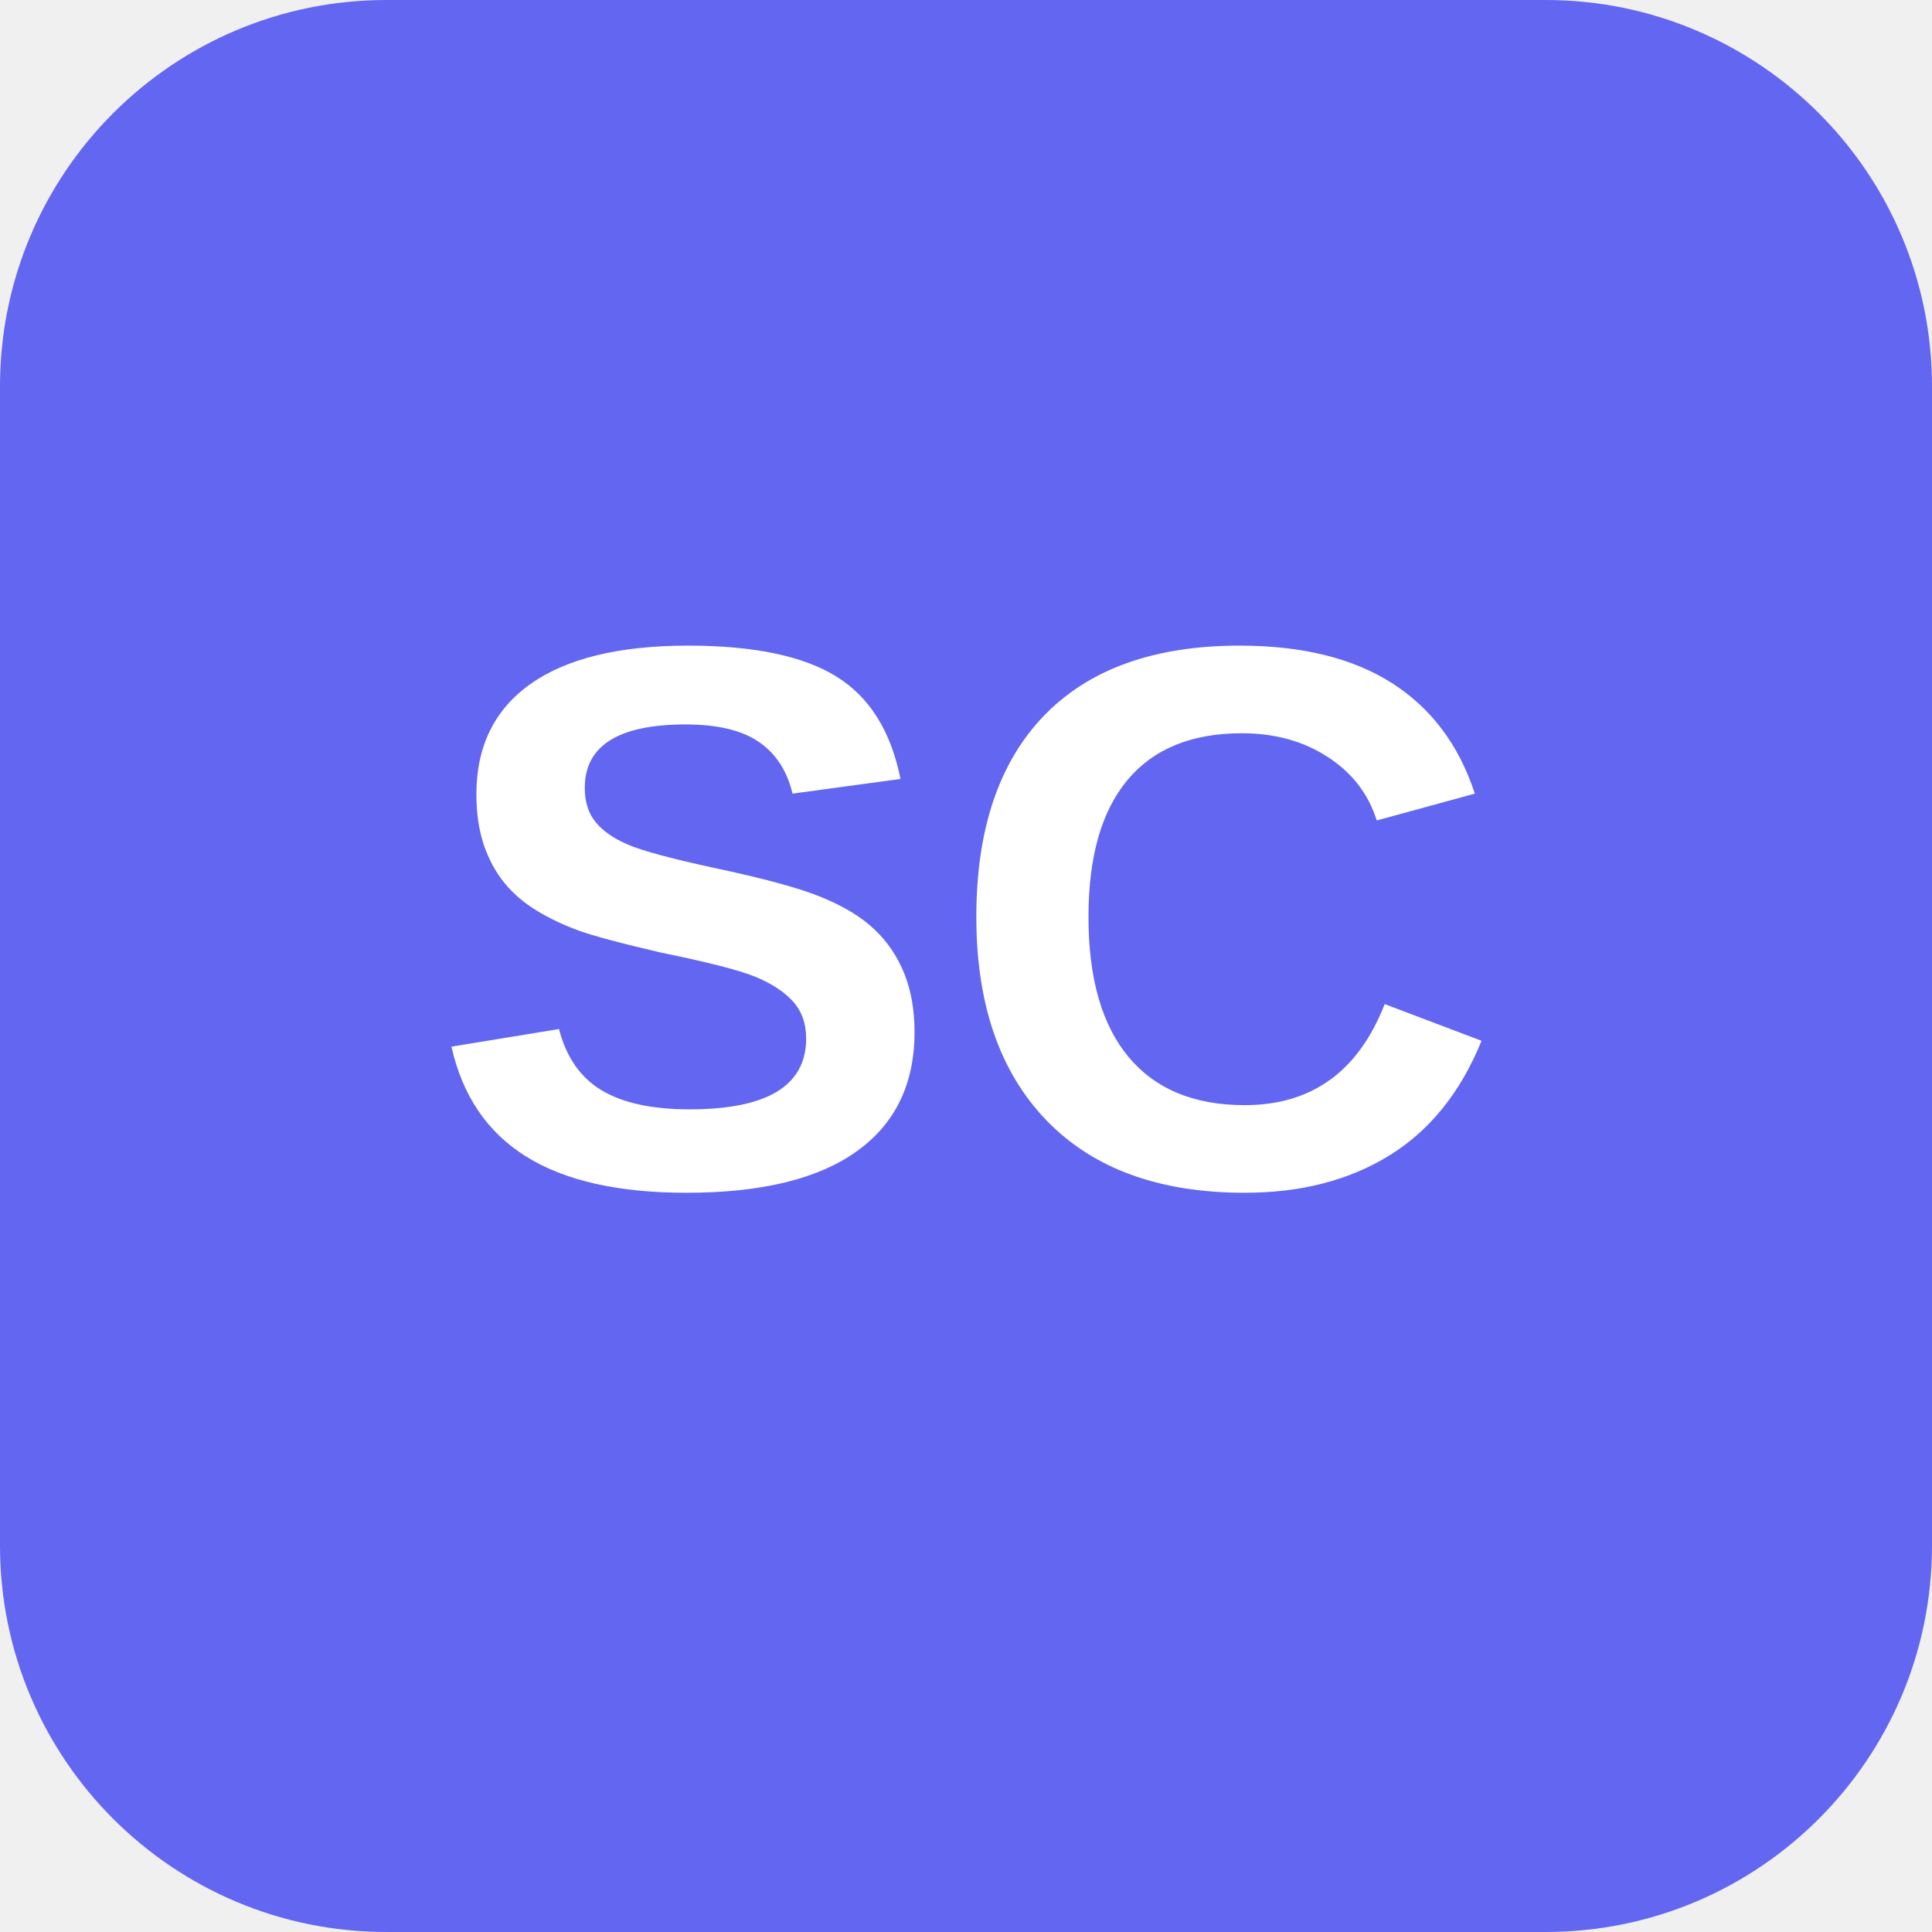
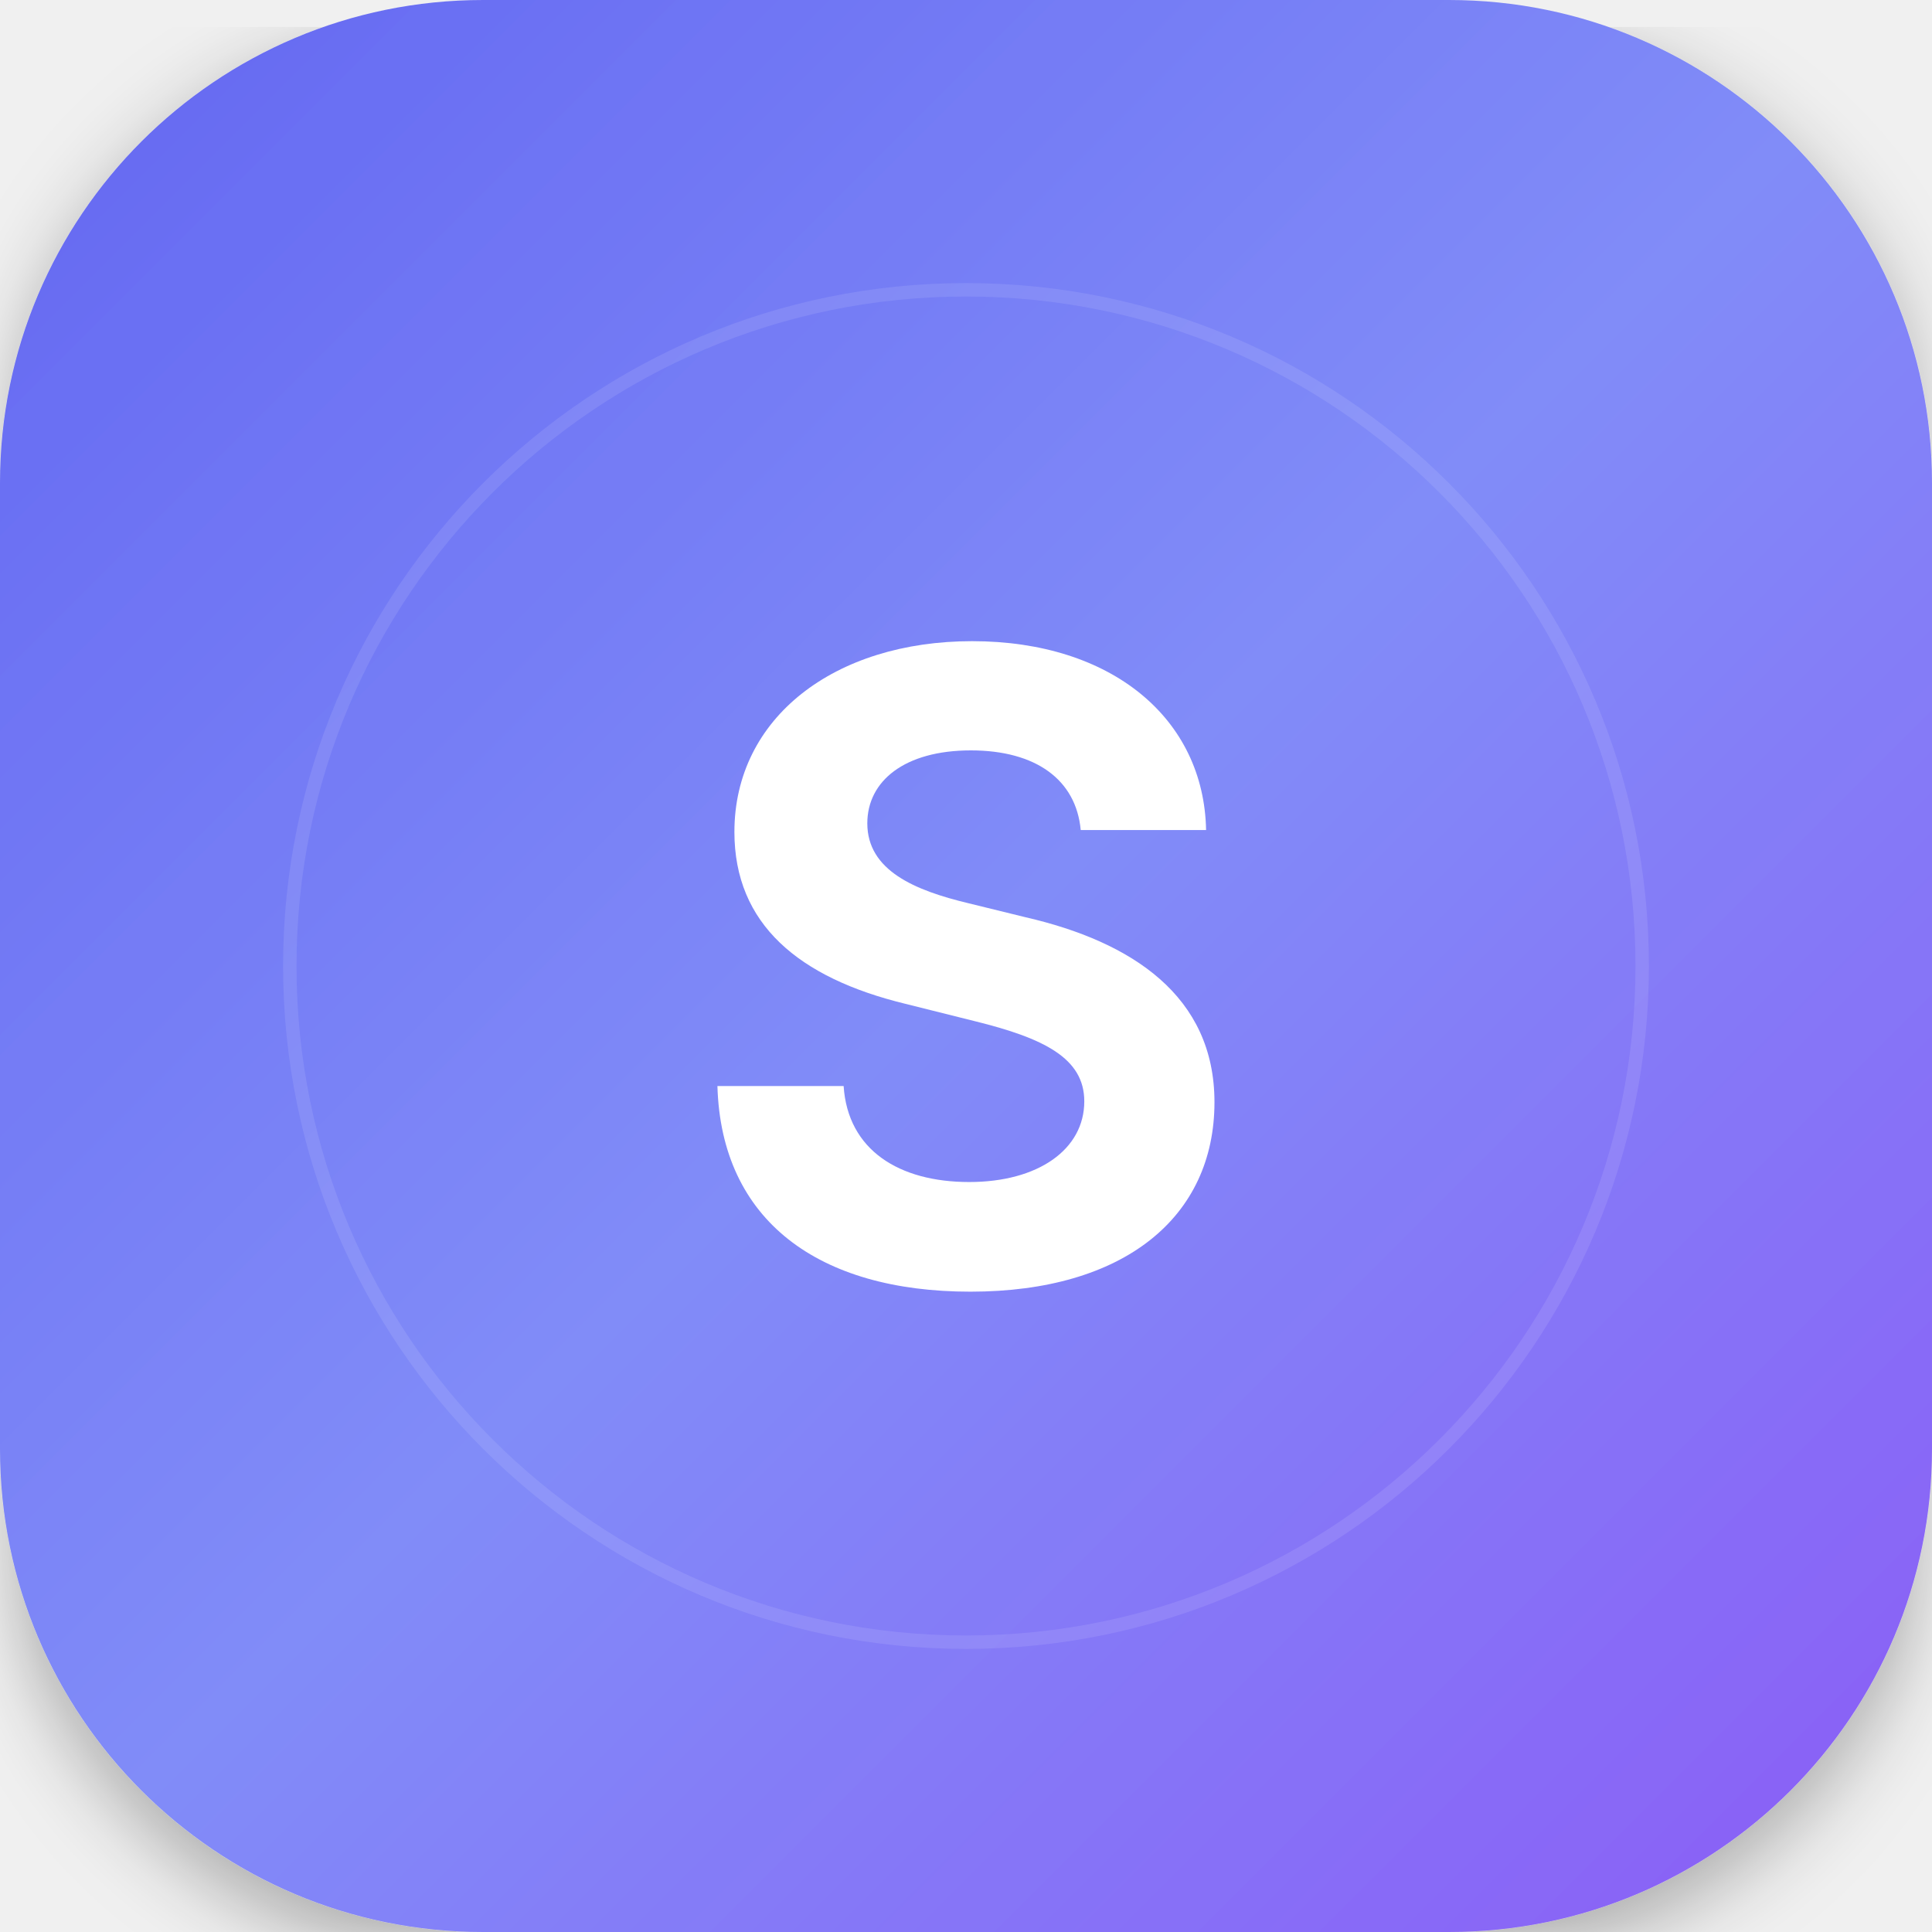
- <svg xmlns="http://www.w3.org/2000/svg" width="144" height="144">
-   <rect width="144" height="144" fill="#6366f1" rx="28.8" />
-   <text x="50%" y="50%" font-family="Arial, sans-serif" font-size="57.6" font-weight="bold" fill="white" text-anchor="middle" dominant-baseline="middle">SC</text>
+ <svg xmlns="http://www.w3.org/2000/svg" width="144" height="144" viewBox="0 0 144 144">
+   <defs>
+     <linearGradient id="grad144" x1="0%" y1="0%" x2="100%" y2="100%">
+       <stop offset="0%" style="stop-color:#6366f1;stop-opacity:1" />
+       <stop offset="50%" style="stop-color:#818cf8;stop-opacity:1" />
+       <stop offset="100%" style="stop-color:#8b5cf6;stop-opacity:1" />
+     </linearGradient>
+     <filter id="shadow144">
+       <feDropShadow dx="0" dy="2" stdDeviation="3" flood-opacity="0.3" />
+     </filter>
+   </defs>
+   <rect width="144" height="144" rx="36" fill="url(#grad144)" filter="url(#shadow144)" />
+   <circle cx="72" cy="72" r="50.4" fill="none" stroke="rgba(255,255,255,0.1)" stroke-width="1" />
+   <text x="50%" y="50%" font-family="system-ui, -apple-system, sans-serif" font-size="64.8" font-weight="700" fill="white" text-anchor="middle" dominant-baseline="central" letter-spacing="-2">S</text>
</svg>
